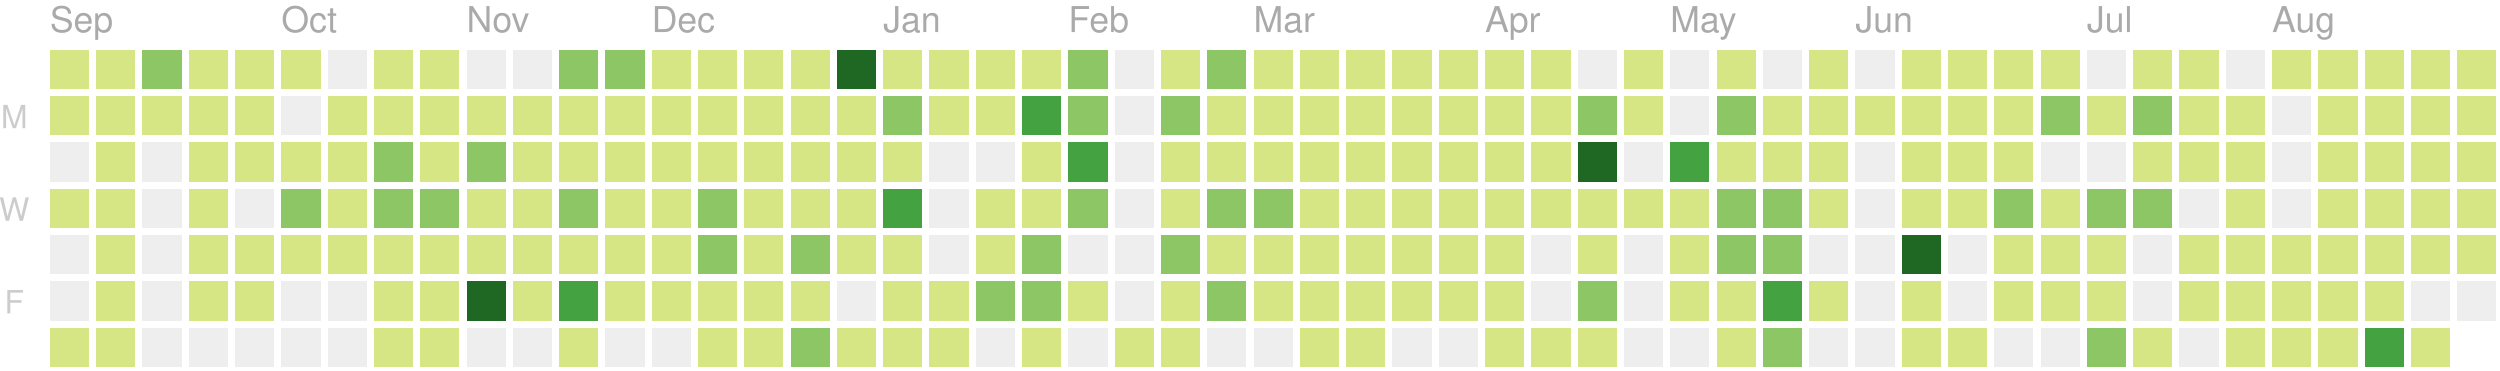
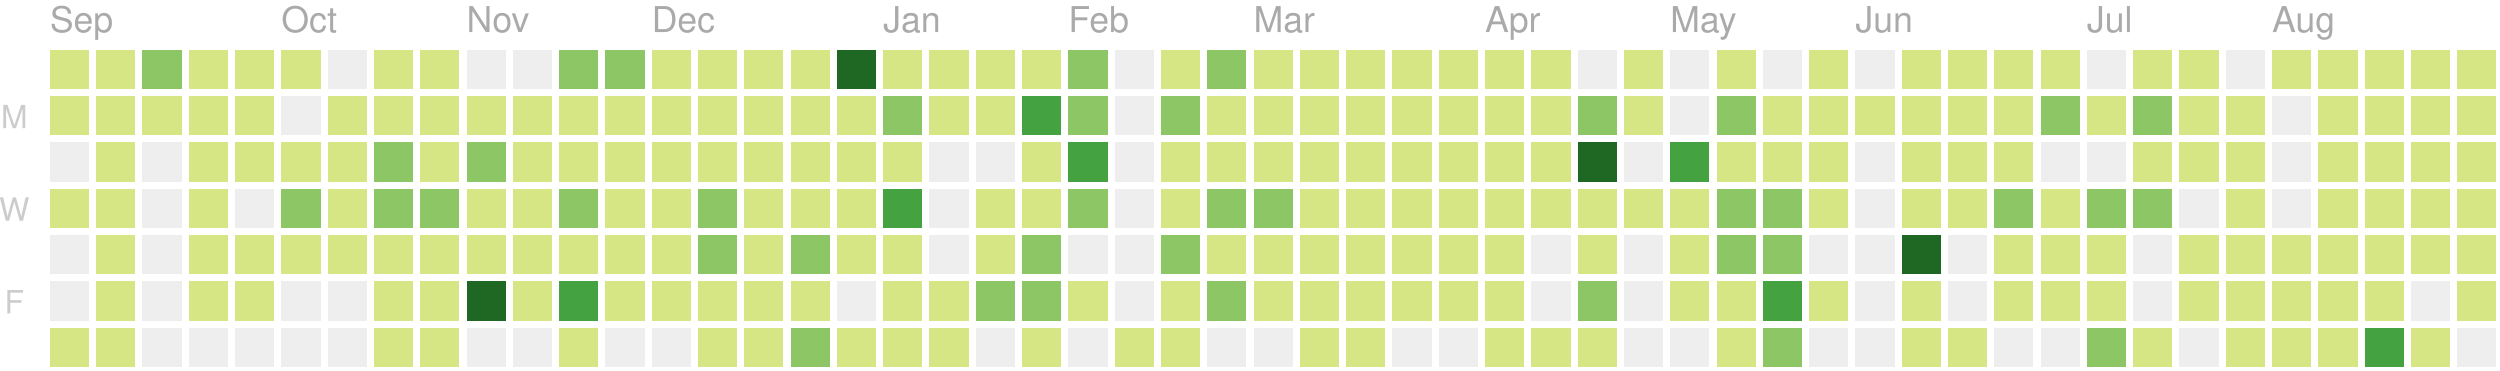
<svg xmlns="http://www.w3.org/2000/svg" version="1.1" width="702" height="104">
  <rect style="fill:#d6e685;shape-rendering:crispedges;" data-score="1" data-date="2018-09-02" x="14" y="14" width="11" height="11" />
  <rect style="fill:#d6e685;shape-rendering:crispedges;" data-score="5" data-date="2018-09-09" x="27" y="14" width="11" height="11" />
  <rect style="fill:#8cc665;shape-rendering:crispedges;" data-score="14" data-date="2018-09-16" x="40" y="14" width="11" height="11" />
  <rect style="fill:#d6e685;shape-rendering:crispedges;" data-score="6" data-date="2018-09-23" x="53" y="14" width="11" height="11" />
  <rect style="fill:#d6e685;shape-rendering:crispedges;" data-score="1" data-date="2018-09-30" x="66" y="14" width="11" height="11" />
  <rect style="fill:#d6e685;shape-rendering:crispedges;" data-score="2" data-date="2018-10-07" x="79" y="14" width="11" height="11" />
  <rect style="fill:#eeeeee;shape-rendering:crispedges;" data-score="0" data-date="2018-10-14" x="92" y="14" width="11" height="11" />
  <rect style="fill:#d6e685;shape-rendering:crispedges;" data-score="1" data-date="2018-10-21" x="105" y="14" width="11" height="11" />
  <rect style="fill:#d6e685;shape-rendering:crispedges;" data-score="10" data-date="2018-10-28" x="118" y="14" width="11" height="11" />
  <rect style="fill:#eeeeee;shape-rendering:crispedges;" data-score="0" data-date="2018-11-04" x="131" y="14" width="11" height="11" />
  <rect style="fill:#eeeeee;shape-rendering:crispedges;" data-score="0" data-date="2018-11-11" x="144" y="14" width="11" height="11" />
  <rect style="fill:#8cc665;shape-rendering:crispedges;" data-score="15" data-date="2018-11-18" x="157" y="14" width="11" height="11" />
  <rect style="fill:#8cc665;shape-rendering:crispedges;" data-score="17" data-date="2018-11-25" x="170" y="14" width="11" height="11" />
  <rect style="fill:#d6e685;shape-rendering:crispedges;" data-score="4" data-date="2018-12-02" x="183" y="14" width="11" height="11" />
  <rect style="fill:#d6e685;shape-rendering:crispedges;" data-score="2" data-date="2018-12-09" x="196" y="14" width="11" height="11" />
  <rect style="fill:#d6e685;shape-rendering:crispedges;" data-score="3" data-date="2018-12-16" x="209" y="14" width="11" height="11" />
  <rect style="fill:#d6e685;shape-rendering:crispedges;" data-score="4" data-date="2018-12-23" x="222" y="14" width="11" height="11" />
  <rect style="fill:#1e6823;shape-rendering:crispedges;" data-score="77" data-date="2018-12-30" x="235" y="14" width="11" height="11" />
  <rect style="fill:#d6e685;shape-rendering:crispedges;" data-score="7" data-date="2019-01-06" x="248" y="14" width="11" height="11" />
  <rect style="fill:#d6e685;shape-rendering:crispedges;" data-score="1" data-date="2019-01-13" x="261" y="14" width="11" height="11" />
  <rect style="fill:#d6e685;shape-rendering:crispedges;" data-score="8" data-date="2019-01-20" x="274" y="14" width="11" height="11" />
  <rect style="fill:#d6e685;shape-rendering:crispedges;" data-score="7" data-date="2019-01-27" x="287" y="14" width="11" height="11" />
  <rect style="fill:#8cc665;shape-rendering:crispedges;" data-score="20" data-date="2019-02-03" x="300" y="14" width="11" height="11" />
  <rect style="fill:#eeeeee;shape-rendering:crispedges;" data-score="0" data-date="2019-02-10" x="313" y="14" width="11" height="11" />
  <rect style="fill:#d6e685;shape-rendering:crispedges;" data-score="2" data-date="2019-02-17" x="326" y="14" width="11" height="11" />
  <rect style="fill:#8cc665;shape-rendering:crispedges;" data-score="13" data-date="2019-02-24" x="339" y="14" width="11" height="11" />
  <rect style="fill:#d6e685;shape-rendering:crispedges;" data-score="6" data-date="2019-03-03" x="352" y="14" width="11" height="11" />
  <rect style="fill:#d6e685;shape-rendering:crispedges;" data-score="6" data-date="2019-03-10" x="365" y="14" width="11" height="11" />
  <rect style="fill:#d6e685;shape-rendering:crispedges;" data-score="1" data-date="2019-03-17" x="378" y="14" width="11" height="11" />
  <rect style="fill:#d6e685;shape-rendering:crispedges;" data-score="4" data-date="2019-03-24" x="391" y="14" width="11" height="11" />
  <rect style="fill:#d6e685;shape-rendering:crispedges;" data-score="3" data-date="2019-03-31" x="404" y="14" width="11" height="11" />
  <rect style="fill:#d6e685;shape-rendering:crispedges;" data-score="2" data-date="2019-04-07" x="417" y="14" width="11" height="11" />
  <rect style="fill:#d6e685;shape-rendering:crispedges;" data-score="3" data-date="2019-04-14" x="430" y="14" width="11" height="11" />
  <rect style="fill:#eeeeee;shape-rendering:crispedges;" data-score="0" data-date="2019-04-21" x="443" y="14" width="11" height="11" />
  <rect style="fill:#d6e685;shape-rendering:crispedges;" data-score="9" data-date="2019-04-28" x="456" y="14" width="11" height="11" />
  <rect style="fill:#eeeeee;shape-rendering:crispedges;" data-score="0" data-date="2019-05-05" x="469" y="14" width="11" height="11" />
  <rect style="fill:#d6e685;shape-rendering:crispedges;" data-score="6" data-date="2019-05-12" x="482" y="14" width="11" height="11" />
  <rect style="fill:#eeeeee;shape-rendering:crispedges;" data-score="0" data-date="2019-05-19" x="495" y="14" width="11" height="11" />
  <rect style="fill:#d6e685;shape-rendering:crispedges;" data-score="4" data-date="2019-05-26" x="508" y="14" width="11" height="11" />
  <rect style="fill:#eeeeee;shape-rendering:crispedges;" data-score="0" data-date="2019-06-02" x="521" y="14" width="11" height="11" />
  <rect style="fill:#d6e685;shape-rendering:crispedges;" data-score="1" data-date="2019-06-09" x="534" y="14" width="11" height="11" />
  <rect style="fill:#d6e685;shape-rendering:crispedges;" data-score="3" data-date="2019-06-16" x="547" y="14" width="11" height="11" />
  <rect style="fill:#d6e685;shape-rendering:crispedges;" data-score="2" data-date="2019-06-23" x="560" y="14" width="11" height="11" />
  <rect style="fill:#d6e685;shape-rendering:crispedges;" data-score="2" data-date="2019-06-30" x="573" y="14" width="11" height="11" />
  <rect style="fill:#eeeeee;shape-rendering:crispedges;" data-score="0" data-date="2019-07-07" x="586" y="14" width="11" height="11" />
  <rect style="fill:#d6e685;shape-rendering:crispedges;" data-score="7" data-date="2019-07-14" x="599" y="14" width="11" height="11" />
  <rect style="fill:#d6e685;shape-rendering:crispedges;" data-score="1" data-date="2019-07-21" x="612" y="14" width="11" height="11" />
  <rect style="fill:#eeeeee;shape-rendering:crispedges;" data-score="0" data-date="2019-07-28" x="625" y="14" width="11" height="11" />
  <rect style="fill:#d6e685;shape-rendering:crispedges;" data-score="3" data-date="2019-08-04" x="638" y="14" width="11" height="11" />
  <rect style="fill:#d6e685;shape-rendering:crispedges;" data-score="5" data-date="2019-08-11" x="651" y="14" width="11" height="11" />
  <rect style="fill:#d6e685;shape-rendering:crispedges;" data-score="1" data-date="2019-08-18" x="664" y="14" width="11" height="11" />
  <rect style="fill:#d6e685;shape-rendering:crispedges;" data-score="11" data-date="2019-08-25" x="677" y="14" width="11" height="11" />
  <rect style="fill:#d6e685;shape-rendering:crispedges;" data-score="4" data-date="2019-09-01" x="690" y="14" width="11" height="11" />
  <rect style="fill:#d6e685;shape-rendering:crispedges;" data-score="2" data-date="2018-09-03" x="14" y="27" width="11" height="11" />
  <rect style="fill:#d6e685;shape-rendering:crispedges;" data-score="3" data-date="2018-09-10" x="27" y="27" width="11" height="11" />
  <rect style="fill:#d6e685;shape-rendering:crispedges;" data-score="1" data-date="2018-09-17" x="40" y="27" width="11" height="11" />
  <rect style="fill:#d6e685;shape-rendering:crispedges;" data-score="7" data-date="2018-09-24" x="53" y="27" width="11" height="11" />
  <rect style="fill:#d6e685;shape-rendering:crispedges;" data-score="3" data-date="2018-10-01" x="66" y="27" width="11" height="11" />
  <rect style="fill:#eeeeee;shape-rendering:crispedges;" data-score="0" data-date="2018-10-08" x="79" y="27" width="11" height="11" />
  <rect style="fill:#d6e685;shape-rendering:crispedges;" data-score="1" data-date="2018-10-15" x="92" y="27" width="11" height="11" />
  <rect style="fill:#d6e685;shape-rendering:crispedges;" data-score="1" data-date="2018-10-22" x="105" y="27" width="11" height="11" />
  <rect style="fill:#d6e685;shape-rendering:crispedges;" data-score="9" data-date="2018-10-29" x="118" y="27" width="11" height="11" />
  <rect style="fill:#d6e685;shape-rendering:crispedges;" data-score="6" data-date="2018-11-05" x="131" y="27" width="11" height="11" />
  <rect style="fill:#d6e685;shape-rendering:crispedges;" data-score="10" data-date="2018-11-12" x="144" y="27" width="11" height="11" />
  <rect style="fill:#d6e685;shape-rendering:crispedges;" data-score="11" data-date="2018-11-19" x="157" y="27" width="11" height="11" />
  <rect style="fill:#d6e685;shape-rendering:crispedges;" data-score="10" data-date="2018-11-26" x="170" y="27" width="11" height="11" />
  <rect style="fill:#d6e685;shape-rendering:crispedges;" data-score="4" data-date="2018-12-03" x="183" y="27" width="11" height="11" />
  <rect style="fill:#d6e685;shape-rendering:crispedges;" data-score="8" data-date="2018-12-10" x="196" y="27" width="11" height="11" />
  <rect style="fill:#d6e685;shape-rendering:crispedges;" data-score="9" data-date="2018-12-17" x="209" y="27" width="11" height="11" />
  <rect style="fill:#d6e685;shape-rendering:crispedges;" data-score="4" data-date="2018-12-24" x="222" y="27" width="11" height="11" />
  <rect style="fill:#d6e685;shape-rendering:crispedges;" data-score="8" data-date="2018-12-31" x="235" y="27" width="11" height="11" />
  <rect style="fill:#8cc665;shape-rendering:crispedges;" data-score="12" data-date="2019-01-07" x="248" y="27" width="11" height="11" />
  <rect style="fill:#d6e685;shape-rendering:crispedges;" data-score="2" data-date="2019-01-14" x="261" y="27" width="11" height="11" />
  <rect style="fill:#d6e685;shape-rendering:crispedges;" data-score="6" data-date="2019-01-21" x="274" y="27" width="11" height="11" />
  <rect style="fill:#44a340;shape-rendering:crispedges;" data-score="26" data-date="2019-01-28" x="287" y="27" width="11" height="11" />
  <rect style="fill:#8cc665;shape-rendering:crispedges;" data-score="17" data-date="2019-02-04" x="300" y="27" width="11" height="11" />
  <rect style="fill:#eeeeee;shape-rendering:crispedges;" data-score="0" data-date="2019-02-11" x="313" y="27" width="11" height="11" />
  <rect style="fill:#8cc665;shape-rendering:crispedges;" data-score="14" data-date="2019-02-18" x="326" y="27" width="11" height="11" />
  <rect style="fill:#d6e685;shape-rendering:crispedges;" data-score="3" data-date="2019-02-25" x="339" y="27" width="11" height="11" />
  <rect style="fill:#d6e685;shape-rendering:crispedges;" data-score="11" data-date="2019-03-04" x="352" y="27" width="11" height="11" />
  <rect style="fill:#d6e685;shape-rendering:crispedges;" data-score="5" data-date="2019-03-11" x="365" y="27" width="11" height="11" />
  <rect style="fill:#d6e685;shape-rendering:crispedges;" data-score="11" data-date="2019-03-18" x="378" y="27" width="11" height="11" />
  <rect style="fill:#d6e685;shape-rendering:crispedges;" data-score="4" data-date="2019-03-25" x="391" y="27" width="11" height="11" />
  <rect style="fill:#d6e685;shape-rendering:crispedges;" data-score="2" data-date="2019-04-01" x="404" y="27" width="11" height="11" />
  <rect style="fill:#d6e685;shape-rendering:crispedges;" data-score="2" data-date="2019-04-08" x="417" y="27" width="11" height="11" />
  <rect style="fill:#d6e685;shape-rendering:crispedges;" data-score="2" data-date="2019-04-15" x="430" y="27" width="11" height="11" />
  <rect style="fill:#8cc665;shape-rendering:crispedges;" data-score="12" data-date="2019-04-22" x="443" y="27" width="11" height="11" />
  <rect style="fill:#d6e685;shape-rendering:crispedges;" data-score="7" data-date="2019-04-29" x="456" y="27" width="11" height="11" />
  <rect style="fill:#eeeeee;shape-rendering:crispedges;" data-score="0" data-date="2019-05-06" x="469" y="27" width="11" height="11" />
  <rect style="fill:#8cc665;shape-rendering:crispedges;" data-score="17" data-date="2019-05-13" x="482" y="27" width="11" height="11" />
  <rect style="fill:#d6e685;shape-rendering:crispedges;" data-score="11" data-date="2019-05-20" x="495" y="27" width="11" height="11" />
  <rect style="fill:#d6e685;shape-rendering:crispedges;" data-score="11" data-date="2019-05-27" x="508" y="27" width="11" height="11" />
  <rect style="fill:#d6e685;shape-rendering:crispedges;" data-score="2" data-date="2019-06-03" x="521" y="27" width="11" height="11" />
  <rect style="fill:#d6e685;shape-rendering:crispedges;" data-score="5" data-date="2019-06-10" x="534" y="27" width="11" height="11" />
  <rect style="fill:#d6e685;shape-rendering:crispedges;" data-score="11" data-date="2019-06-17" x="547" y="27" width="11" height="11" />
  <rect style="fill:#d6e685;shape-rendering:crispedges;" data-score="5" data-date="2019-06-24" x="560" y="27" width="11" height="11" />
  <rect style="fill:#8cc665;shape-rendering:crispedges;" data-score="17" data-date="2019-07-01" x="573" y="27" width="11" height="11" />
  <rect style="fill:#d6e685;shape-rendering:crispedges;" data-score="6" data-date="2019-07-08" x="586" y="27" width="11" height="11" />
  <rect style="fill:#8cc665;shape-rendering:crispedges;" data-score="20" data-date="2019-07-15" x="599" y="27" width="11" height="11" />
  <rect style="fill:#d6e685;shape-rendering:crispedges;" data-score="6" data-date="2019-07-22" x="612" y="27" width="11" height="11" />
  <rect style="fill:#d6e685;shape-rendering:crispedges;" data-score="2" data-date="2019-07-29" x="625" y="27" width="11" height="11" />
  <rect style="fill:#eeeeee;shape-rendering:crispedges;" data-score="0" data-date="2019-08-05" x="638" y="27" width="11" height="11" />
  <rect style="fill:#d6e685;shape-rendering:crispedges;" data-score="6" data-date="2019-08-12" x="651" y="27" width="11" height="11" />
  <rect style="fill:#d6e685;shape-rendering:crispedges;" data-score="3" data-date="2019-08-19" x="664" y="27" width="11" height="11" />
  <rect style="fill:#d6e685;shape-rendering:crispedges;" data-score="4" data-date="2019-08-26" x="677" y="27" width="11" height="11" />
  <rect style="fill:#d6e685;shape-rendering:crispedges;" data-score="1" data-date="2019-09-02" x="690" y="27" width="11" height="11" />
  <rect style="fill:#eeeeee;shape-rendering:crispedges;" data-score="0" data-date="2018-09-04" x="14" y="40" width="11" height="11" />
  <rect style="fill:#d6e685;shape-rendering:crispedges;" data-score="5" data-date="2018-09-11" x="27" y="40" width="11" height="11" />
  <rect style="fill:#eeeeee;shape-rendering:crispedges;" data-score="0" data-date="2018-09-18" x="40" y="40" width="11" height="11" />
  <rect style="fill:#d6e685;shape-rendering:crispedges;" data-score="1" data-date="2018-09-25" x="53" y="40" width="11" height="11" />
  <rect style="fill:#d6e685;shape-rendering:crispedges;" data-score="10" data-date="2018-10-02" x="66" y="40" width="11" height="11" />
  <rect style="fill:#d6e685;shape-rendering:crispedges;" data-score="5" data-date="2018-10-09" x="79" y="40" width="11" height="11" />
  <rect style="fill:#d6e685;shape-rendering:crispedges;" data-score="5" data-date="2018-10-16" x="92" y="40" width="11" height="11" />
  <rect style="fill:#8cc665;shape-rendering:crispedges;" data-score="13" data-date="2018-10-23" x="105" y="40" width="11" height="11" />
  <rect style="fill:#d6e685;shape-rendering:crispedges;" data-score="9" data-date="2018-10-30" x="118" y="40" width="11" height="11" />
  <rect style="fill:#8cc665;shape-rendering:crispedges;" data-score="19" data-date="2018-11-06" x="131" y="40" width="11" height="11" />
  <rect style="fill:#d6e685;shape-rendering:crispedges;" data-score="1" data-date="2018-11-13" x="144" y="40" width="11" height="11" />
  <rect style="fill:#d6e685;shape-rendering:crispedges;" data-score="8" data-date="2018-11-20" x="157" y="40" width="11" height="11" />
  <rect style="fill:#d6e685;shape-rendering:crispedges;" data-score="6" data-date="2018-11-27" x="170" y="40" width="11" height="11" />
  <rect style="fill:#d6e685;shape-rendering:crispedges;" data-score="7" data-date="2018-12-04" x="183" y="40" width="11" height="11" />
  <rect style="fill:#d6e685;shape-rendering:crispedges;" data-score="5" data-date="2018-12-11" x="196" y="40" width="11" height="11" />
  <rect style="fill:#d6e685;shape-rendering:crispedges;" data-score="7" data-date="2018-12-18" x="209" y="40" width="11" height="11" />
  <rect style="fill:#d6e685;shape-rendering:crispedges;" data-score="2" data-date="2018-12-25" x="222" y="40" width="11" height="11" />
  <rect style="fill:#d6e685;shape-rendering:crispedges;" data-score="10" data-date="2019-01-01" x="235" y="40" width="11" height="11" />
  <rect style="fill:#d6e685;shape-rendering:crispedges;" data-score="4" data-date="2019-01-08" x="248" y="40" width="11" height="11" />
  <rect style="fill:#eeeeee;shape-rendering:crispedges;" data-score="0" data-date="2019-01-15" x="261" y="40" width="11" height="11" />
  <rect style="fill:#eeeeee;shape-rendering:crispedges;" data-score="0" data-date="2019-01-22" x="274" y="40" width="11" height="11" />
  <rect style="fill:#d6e685;shape-rendering:crispedges;" data-score="9" data-date="2019-01-29" x="287" y="40" width="11" height="11" />
  <rect style="fill:#44a340;shape-rendering:crispedges;" data-score="29" data-date="2019-02-05" x="300" y="40" width="11" height="11" />
  <rect style="fill:#eeeeee;shape-rendering:crispedges;" data-score="0" data-date="2019-02-12" x="313" y="40" width="11" height="11" />
  <rect style="fill:#d6e685;shape-rendering:crispedges;" data-score="2" data-date="2019-02-19" x="326" y="40" width="11" height="11" />
  <rect style="fill:#d6e685;shape-rendering:crispedges;" data-score="4" data-date="2019-02-26" x="339" y="40" width="11" height="11" />
  <rect style="fill:#d6e685;shape-rendering:crispedges;" data-score="3" data-date="2019-03-05" x="352" y="40" width="11" height="11" />
  <rect style="fill:#d6e685;shape-rendering:crispedges;" data-score="2" data-date="2019-03-12" x="365" y="40" width="11" height="11" />
  <rect style="fill:#d6e685;shape-rendering:crispedges;" data-score="8" data-date="2019-03-19" x="378" y="40" width="11" height="11" />
  <rect style="fill:#d6e685;shape-rendering:crispedges;" data-score="3" data-date="2019-03-26" x="391" y="40" width="11" height="11" />
  <rect style="fill:#d6e685;shape-rendering:crispedges;" data-score="6" data-date="2019-04-02" x="404" y="40" width="11" height="11" />
  <rect style="fill:#d6e685;shape-rendering:crispedges;" data-score="4" data-date="2019-04-09" x="417" y="40" width="11" height="11" />
  <rect style="fill:#d6e685;shape-rendering:crispedges;" data-score="3" data-date="2019-04-16" x="430" y="40" width="11" height="11" />
  <rect style="fill:#1e6823;shape-rendering:crispedges;" data-score="35" data-date="2019-04-23" x="443" y="40" width="11" height="11" />
  <rect style="fill:#eeeeee;shape-rendering:crispedges;" data-score="0" data-date="2019-04-30" x="456" y="40" width="11" height="11" />
  <rect style="fill:#44a340;shape-rendering:crispedges;" data-score="31" data-date="2019-05-07" x="469" y="40" width="11" height="11" />
  <rect style="fill:#d6e685;shape-rendering:crispedges;" data-score="7" data-date="2019-05-14" x="482" y="40" width="11" height="11" />
  <rect style="fill:#d6e685;shape-rendering:crispedges;" data-score="8" data-date="2019-05-21" x="495" y="40" width="11" height="11" />
  <rect style="fill:#d6e685;shape-rendering:crispedges;" data-score="8" data-date="2019-05-28" x="508" y="40" width="11" height="11" />
  <rect style="fill:#eeeeee;shape-rendering:crispedges;" data-score="0" data-date="2019-06-04" x="521" y="40" width="11" height="11" />
  <rect style="fill:#d6e685;shape-rendering:crispedges;" data-score="10" data-date="2019-06-11" x="534" y="40" width="11" height="11" />
  <rect style="fill:#d6e685;shape-rendering:crispedges;" data-score="4" data-date="2019-06-18" x="547" y="40" width="11" height="11" />
  <rect style="fill:#d6e685;shape-rendering:crispedges;" data-score="11" data-date="2019-06-25" x="560" y="40" width="11" height="11" />
  <rect style="fill:#eeeeee;shape-rendering:crispedges;" data-score="0" data-date="2019-07-02" x="573" y="40" width="11" height="11" />
  <rect style="fill:#eeeeee;shape-rendering:crispedges;" data-score="0" data-date="2019-07-09" x="586" y="40" width="11" height="11" />
  <rect style="fill:#d6e685;shape-rendering:crispedges;" data-score="10" data-date="2019-07-16" x="599" y="40" width="11" height="11" />
  <rect style="fill:#d6e685;shape-rendering:crispedges;" data-score="2" data-date="2019-07-23" x="612" y="40" width="11" height="11" />
  <rect style="fill:#d6e685;shape-rendering:crispedges;" data-score="5" data-date="2019-07-30" x="625" y="40" width="11" height="11" />
  <rect style="fill:#eeeeee;shape-rendering:crispedges;" data-score="0" data-date="2019-08-06" x="638" y="40" width="11" height="11" />
  <rect style="fill:#d6e685;shape-rendering:crispedges;" data-score="1" data-date="2019-08-13" x="651" y="40" width="11" height="11" />
  <rect style="fill:#d6e685;shape-rendering:crispedges;" data-score="2" data-date="2019-08-20" x="664" y="40" width="11" height="11" />
  <rect style="fill:#d6e685;shape-rendering:crispedges;" data-score="1" data-date="2019-08-27" x="677" y="40" width="11" height="11" />
  <rect style="fill:#d6e685;shape-rendering:crispedges;" data-score="3" data-date="2019-09-03" x="690" y="40" width="11" height="11" />
  <rect style="fill:#d6e685;shape-rendering:crispedges;" data-score="1" data-date="2018-09-05" x="14" y="53" width="11" height="11" />
  <rect style="fill:#d6e685;shape-rendering:crispedges;" data-score="2" data-date="2018-09-12" x="27" y="53" width="11" height="11" />
  <rect style="fill:#eeeeee;shape-rendering:crispedges;" data-score="0" data-date="2018-09-19" x="40" y="53" width="11" height="11" />
  <rect style="fill:#d6e685;shape-rendering:crispedges;" data-score="1" data-date="2018-09-26" x="53" y="53" width="11" height="11" />
  <rect style="fill:#eeeeee;shape-rendering:crispedges;" data-score="0" data-date="2018-10-03" x="66" y="53" width="11" height="11" />
  <rect style="fill:#8cc665;shape-rendering:crispedges;" data-score="19" data-date="2018-10-10" x="79" y="53" width="11" height="11" />
  <rect style="fill:#d6e685;shape-rendering:crispedges;" data-score="3" data-date="2018-10-17" x="92" y="53" width="11" height="11" />
  <rect style="fill:#8cc665;shape-rendering:crispedges;" data-score="12" data-date="2018-10-24" x="105" y="53" width="11" height="11" />
  <rect style="fill:#8cc665;shape-rendering:crispedges;" data-score="13" data-date="2018-10-31" x="118" y="53" width="11" height="11" />
  <rect style="fill:#d6e685;shape-rendering:crispedges;" data-score="6" data-date="2018-11-07" x="131" y="53" width="11" height="11" />
  <rect style="fill:#d6e685;shape-rendering:crispedges;" data-score="3" data-date="2018-11-14" x="144" y="53" width="11" height="11" />
  <rect style="fill:#8cc665;shape-rendering:crispedges;" data-score="13" data-date="2018-11-21" x="157" y="53" width="11" height="11" />
  <rect style="fill:#d6e685;shape-rendering:crispedges;" data-score="7" data-date="2018-11-28" x="170" y="53" width="11" height="11" />
  <rect style="fill:#d6e685;shape-rendering:crispedges;" data-score="10" data-date="2018-12-05" x="183" y="53" width="11" height="11" />
  <rect style="fill:#8cc665;shape-rendering:crispedges;" data-score="13" data-date="2018-12-12" x="196" y="53" width="11" height="11" />
  <rect style="fill:#d6e685;shape-rendering:crispedges;" data-score="9" data-date="2018-12-19" x="209" y="53" width="11" height="11" />
  <rect style="fill:#d6e685;shape-rendering:crispedges;" data-score="2" data-date="2018-12-26" x="222" y="53" width="11" height="11" />
  <rect style="fill:#d6e685;shape-rendering:crispedges;" data-score="11" data-date="2019-01-02" x="235" y="53" width="11" height="11" />
  <rect style="fill:#44a340;shape-rendering:crispedges;" data-score="28" data-date="2019-01-09" x="248" y="53" width="11" height="11" />
  <rect style="fill:#eeeeee;shape-rendering:crispedges;" data-score="0" data-date="2019-01-16" x="261" y="53" width="11" height="11" />
  <rect style="fill:#d6e685;shape-rendering:crispedges;" data-score="6" data-date="2019-01-23" x="274" y="53" width="11" height="11" />
  <rect style="fill:#d6e685;shape-rendering:crispedges;" data-score="9" data-date="2019-01-30" x="287" y="53" width="11" height="11" />
  <rect style="fill:#8cc665;shape-rendering:crispedges;" data-score="13" data-date="2019-02-06" x="300" y="53" width="11" height="11" />
  <rect style="fill:#eeeeee;shape-rendering:crispedges;" data-score="0" data-date="2019-02-13" x="313" y="53" width="11" height="11" />
  <rect style="fill:#d6e685;shape-rendering:crispedges;" data-score="10" data-date="2019-02-20" x="326" y="53" width="11" height="11" />
  <rect style="fill:#8cc665;shape-rendering:crispedges;" data-score="22" data-date="2019-02-27" x="339" y="53" width="11" height="11" />
  <rect style="fill:#8cc665;shape-rendering:crispedges;" data-score="14" data-date="2019-03-06" x="352" y="53" width="11" height="11" />
  <rect style="fill:#d6e685;shape-rendering:crispedges;" data-score="3" data-date="2019-03-13" x="365" y="53" width="11" height="11" />
  <rect style="fill:#d6e685;shape-rendering:crispedges;" data-score="4" data-date="2019-03-20" x="378" y="53" width="11" height="11" />
  <rect style="fill:#d6e685;shape-rendering:crispedges;" data-score="2" data-date="2019-03-27" x="391" y="53" width="11" height="11" />
  <rect style="fill:#d6e685;shape-rendering:crispedges;" data-score="3" data-date="2019-04-03" x="404" y="53" width="11" height="11" />
  <rect style="fill:#d6e685;shape-rendering:crispedges;" data-score="6" data-date="2019-04-10" x="417" y="53" width="11" height="11" />
  <rect style="fill:#d6e685;shape-rendering:crispedges;" data-score="5" data-date="2019-04-17" x="430" y="53" width="11" height="11" />
  <rect style="fill:#d6e685;shape-rendering:crispedges;" data-score="3" data-date="2019-04-24" x="443" y="53" width="11" height="11" />
  <rect style="fill:#d6e685;shape-rendering:crispedges;" data-score="2" data-date="2019-05-01" x="456" y="53" width="11" height="11" />
  <rect style="fill:#d6e685;shape-rendering:crispedges;" data-score="4" data-date="2019-05-08" x="469" y="53" width="11" height="11" />
  <rect style="fill:#8cc665;shape-rendering:crispedges;" data-score="15" data-date="2019-05-15" x="482" y="53" width="11" height="11" />
  <rect style="fill:#8cc665;shape-rendering:crispedges;" data-score="12" data-date="2019-05-22" x="495" y="53" width="11" height="11" />
  <rect style="fill:#d6e685;shape-rendering:crispedges;" data-score="9" data-date="2019-05-29" x="508" y="53" width="11" height="11" />
  <rect style="fill:#eeeeee;shape-rendering:crispedges;" data-score="0" data-date="2019-06-05" x="521" y="53" width="11" height="11" />
  <rect style="fill:#d6e685;shape-rendering:crispedges;" data-score="2" data-date="2019-06-12" x="534" y="53" width="11" height="11" />
  <rect style="fill:#d6e685;shape-rendering:crispedges;" data-score="1" data-date="2019-06-19" x="547" y="53" width="11" height="11" />
  <rect style="fill:#8cc665;shape-rendering:crispedges;" data-score="17" data-date="2019-06-26" x="560" y="53" width="11" height="11" />
  <rect style="fill:#d6e685;shape-rendering:crispedges;" data-score="11" data-date="2019-07-03" x="573" y="53" width="11" height="11" />
  <rect style="fill:#8cc665;shape-rendering:crispedges;" data-score="20" data-date="2019-07-10" x="586" y="53" width="11" height="11" />
  <rect style="fill:#8cc665;shape-rendering:crispedges;" data-score="14" data-date="2019-07-17" x="599" y="53" width="11" height="11" />
  <rect style="fill:#eeeeee;shape-rendering:crispedges;" data-score="0" data-date="2019-07-24" x="612" y="53" width="11" height="11" />
  <rect style="fill:#d6e685;shape-rendering:crispedges;" data-score="1" data-date="2019-07-31" x="625" y="53" width="11" height="11" />
  <rect style="fill:#eeeeee;shape-rendering:crispedges;" data-score="0" data-date="2019-08-07" x="638" y="53" width="11" height="11" />
  <rect style="fill:#d6e685;shape-rendering:crispedges;" data-score="10" data-date="2019-08-14" x="651" y="53" width="11" height="11" />
  <rect style="fill:#d6e685;shape-rendering:crispedges;" data-score="1" data-date="2019-08-21" x="664" y="53" width="11" height="11" />
  <rect style="fill:#d6e685;shape-rendering:crispedges;" data-score="7" data-date="2019-08-28" x="677" y="53" width="11" height="11" />
  <rect style="fill:#d6e685;shape-rendering:crispedges;" data-score="2" data-date="2019-09-04" x="690" y="53" width="11" height="11" />
  <rect style="fill:#eeeeee;shape-rendering:crispedges;" data-score="0" data-date="2018-09-06" x="14" y="66" width="11" height="11" />
  <rect style="fill:#d6e685;shape-rendering:crispedges;" data-score="1" data-date="2018-09-13" x="27" y="66" width="11" height="11" />
  <rect style="fill:#eeeeee;shape-rendering:crispedges;" data-score="0" data-date="2018-09-20" x="40" y="66" width="11" height="11" />
  <rect style="fill:#d6e685;shape-rendering:crispedges;" data-score="1" data-date="2018-09-27" x="53" y="66" width="11" height="11" />
  <rect style="fill:#d6e685;shape-rendering:crispedges;" data-score="7" data-date="2018-10-04" x="66" y="66" width="11" height="11" />
  <rect style="fill:#d6e685;shape-rendering:crispedges;" data-score="4" data-date="2018-10-11" x="79" y="66" width="11" height="11" />
  <rect style="fill:#d6e685;shape-rendering:crispedges;" data-score="4" data-date="2018-10-18" x="92" y="66" width="11" height="11" />
  <rect style="fill:#d6e685;shape-rendering:crispedges;" data-score="7" data-date="2018-10-25" x="105" y="66" width="11" height="11" />
  <rect style="fill:#d6e685;shape-rendering:crispedges;" data-score="7" data-date="2018-11-01" x="118" y="66" width="11" height="11" />
  <rect style="fill:#d6e685;shape-rendering:crispedges;" data-score="5" data-date="2018-11-08" x="131" y="66" width="11" height="11" />
  <rect style="fill:#d6e685;shape-rendering:crispedges;" data-score="3" data-date="2018-11-15" x="144" y="66" width="11" height="11" />
  <rect style="fill:#d6e685;shape-rendering:crispedges;" data-score="1" data-date="2018-11-22" x="157" y="66" width="11" height="11" />
  <rect style="fill:#d6e685;shape-rendering:crispedges;" data-score="6" data-date="2018-11-29" x="170" y="66" width="11" height="11" />
  <rect style="fill:#d6e685;shape-rendering:crispedges;" data-score="2" data-date="2018-12-06" x="183" y="66" width="11" height="11" />
  <rect style="fill:#8cc665;shape-rendering:crispedges;" data-score="17" data-date="2018-12-13" x="196" y="66" width="11" height="11" />
  <rect style="fill:#d6e685;shape-rendering:crispedges;" data-score="10" data-date="2018-12-20" x="209" y="66" width="11" height="11" />
  <rect style="fill:#8cc665;shape-rendering:crispedges;" data-score="15" data-date="2018-12-27" x="222" y="66" width="11" height="11" />
  <rect style="fill:#d6e685;shape-rendering:crispedges;" data-score="6" data-date="2019-01-03" x="235" y="66" width="11" height="11" />
  <rect style="fill:#d6e685;shape-rendering:crispedges;" data-score="6" data-date="2019-01-10" x="248" y="66" width="11" height="11" />
  <rect style="fill:#eeeeee;shape-rendering:crispedges;" data-score="0" data-date="2019-01-17" x="261" y="66" width="11" height="11" />
  <rect style="fill:#d6e685;shape-rendering:crispedges;" data-score="5" data-date="2019-01-24" x="274" y="66" width="11" height="11" />
  <rect style="fill:#8cc665;shape-rendering:crispedges;" data-score="17" data-date="2019-01-31" x="287" y="66" width="11" height="11" />
  <rect style="fill:#eeeeee;shape-rendering:crispedges;" data-score="0" data-date="2019-02-07" x="300" y="66" width="11" height="11" />
  <rect style="fill:#eeeeee;shape-rendering:crispedges;" data-score="0" data-date="2019-02-14" x="313" y="66" width="11" height="11" />
  <rect style="fill:#8cc665;shape-rendering:crispedges;" data-score="12" data-date="2019-02-21" x="326" y="66" width="11" height="11" />
  <rect style="fill:#d6e685;shape-rendering:crispedges;" data-score="11" data-date="2019-02-28" x="339" y="66" width="11" height="11" />
  <rect style="fill:#d6e685;shape-rendering:crispedges;" data-score="6" data-date="2019-03-07" x="352" y="66" width="11" height="11" />
  <rect style="fill:#d6e685;shape-rendering:crispedges;" data-score="8" data-date="2019-03-14" x="365" y="66" width="11" height="11" />
  <rect style="fill:#d6e685;shape-rendering:crispedges;" data-score="1" data-date="2019-03-21" x="378" y="66" width="11" height="11" />
  <rect style="fill:#d6e685;shape-rendering:crispedges;" data-score="2" data-date="2019-03-28" x="391" y="66" width="11" height="11" />
  <rect style="fill:#d6e685;shape-rendering:crispedges;" data-score="2" data-date="2019-04-04" x="404" y="66" width="11" height="11" />
  <rect style="fill:#d6e685;shape-rendering:crispedges;" data-score="4" data-date="2019-04-11" x="417" y="66" width="11" height="11" />
  <rect style="fill:#eeeeee;shape-rendering:crispedges;" data-score="0" data-date="2019-04-18" x="430" y="66" width="11" height="11" />
  <rect style="fill:#d6e685;shape-rendering:crispedges;" data-score="1" data-date="2019-04-25" x="443" y="66" width="11" height="11" />
  <rect style="fill:#eeeeee;shape-rendering:crispedges;" data-score="0" data-date="2019-05-02" x="456" y="66" width="11" height="11" />
  <rect style="fill:#d6e685;shape-rendering:crispedges;" data-score="1" data-date="2019-05-09" x="469" y="66" width="11" height="11" />
  <rect style="fill:#8cc665;shape-rendering:crispedges;" data-score="19" data-date="2019-05-16" x="482" y="66" width="11" height="11" />
  <rect style="fill:#8cc665;shape-rendering:crispedges;" data-score="17" data-date="2019-05-23" x="495" y="66" width="11" height="11" />
  <rect style="fill:#eeeeee;shape-rendering:crispedges;" data-score="0" data-date="2019-05-30" x="508" y="66" width="11" height="11" />
  <rect style="fill:#eeeeee;shape-rendering:crispedges;" data-score="0" data-date="2019-06-06" x="521" y="66" width="11" height="11" />
  <rect style="fill:#1e6823;shape-rendering:crispedges;" data-score="44" data-date="2019-06-13" x="534" y="66" width="11" height="11" />
  <rect style="fill:#eeeeee;shape-rendering:crispedges;" data-score="0" data-date="2019-06-20" x="547" y="66" width="11" height="11" />
  <rect style="fill:#d6e685;shape-rendering:crispedges;" data-score="4" data-date="2019-06-27" x="560" y="66" width="11" height="11" />
  <rect style="fill:#d6e685;shape-rendering:crispedges;" data-score="4" data-date="2019-07-04" x="573" y="66" width="11" height="11" />
  <rect style="fill:#d6e685;shape-rendering:crispedges;" data-score="1" data-date="2019-07-11" x="586" y="66" width="11" height="11" />
  <rect style="fill:#eeeeee;shape-rendering:crispedges;" data-score="0" data-date="2019-07-18" x="599" y="66" width="11" height="11" />
  <rect style="fill:#d6e685;shape-rendering:crispedges;" data-score="8" data-date="2019-07-25" x="612" y="66" width="11" height="11" />
  <rect style="fill:#d6e685;shape-rendering:crispedges;" data-score="7" data-date="2019-08-01" x="625" y="66" width="11" height="11" />
  <rect style="fill:#d6e685;shape-rendering:crispedges;" data-score="2" data-date="2019-08-08" x="638" y="66" width="11" height="11" />
  <rect style="fill:#d6e685;shape-rendering:crispedges;" data-score="2" data-date="2019-08-15" x="651" y="66" width="11" height="11" />
  <rect style="fill:#d6e685;shape-rendering:crispedges;" data-score="2" data-date="2019-08-22" x="664" y="66" width="11" height="11" />
  <rect style="fill:#d6e685;shape-rendering:crispedges;" data-score="2" data-date="2019-08-29" x="677" y="66" width="11" height="11" />
  <rect style="fill:#d6e685;shape-rendering:crispedges;" data-score="2" data-date="2019-09-05" x="690" y="66" width="11" height="11" />
  <rect style="fill:#eeeeee;shape-rendering:crispedges;" data-score="0" data-date="2018-09-07" x="14" y="79" width="11" height="11" />
  <rect style="fill:#d6e685;shape-rendering:crispedges;" data-score="2" data-date="2018-09-14" x="27" y="79" width="11" height="11" />
  <rect style="fill:#eeeeee;shape-rendering:crispedges;" data-score="0" data-date="2018-09-21" x="40" y="79" width="11" height="11" />
  <rect style="fill:#d6e685;shape-rendering:crispedges;" data-score="1" data-date="2018-09-28" x="53" y="79" width="11" height="11" />
  <rect style="fill:#d6e685;shape-rendering:crispedges;" data-score="6" data-date="2018-10-05" x="66" y="79" width="11" height="11" />
  <rect style="fill:#eeeeee;shape-rendering:crispedges;" data-score="0" data-date="2018-10-12" x="79" y="79" width="11" height="11" />
  <rect style="fill:#eeeeee;shape-rendering:crispedges;" data-score="0" data-date="2018-10-19" x="92" y="79" width="11" height="11" />
  <rect style="fill:#d6e685;shape-rendering:crispedges;" data-score="3" data-date="2018-10-26" x="105" y="79" width="11" height="11" />
  <rect style="fill:#d6e685;shape-rendering:crispedges;" data-score="7" data-date="2018-11-02" x="118" y="79" width="11" height="11" />
  <rect style="fill:#1e6823;shape-rendering:crispedges;" data-score="43" data-date="2018-11-09" x="131" y="79" width="11" height="11" />
  <rect style="fill:#d6e685;shape-rendering:crispedges;" data-score="5" data-date="2018-11-16" x="144" y="79" width="11" height="11" />
  <rect style="fill:#44a340;shape-rendering:crispedges;" data-score="28" data-date="2018-11-23" x="157" y="79" width="11" height="11" />
  <rect style="fill:#d6e685;shape-rendering:crispedges;" data-score="7" data-date="2018-11-30" x="170" y="79" width="11" height="11" />
  <rect style="fill:#d6e685;shape-rendering:crispedges;" data-score="5" data-date="2018-12-07" x="183" y="79" width="11" height="11" />
  <rect style="fill:#d6e685;shape-rendering:crispedges;" data-score="5" data-date="2018-12-14" x="196" y="79" width="11" height="11" />
  <rect style="fill:#d6e685;shape-rendering:crispedges;" data-score="2" data-date="2018-12-21" x="209" y="79" width="11" height="11" />
  <rect style="fill:#d6e685;shape-rendering:crispedges;" data-score="11" data-date="2018-12-28" x="222" y="79" width="11" height="11" />
  <rect style="fill:#eeeeee;shape-rendering:crispedges;" data-score="0" data-date="2019-01-04" x="235" y="79" width="11" height="11" />
  <rect style="fill:#d6e685;shape-rendering:crispedges;" data-score="10" data-date="2019-01-11" x="248" y="79" width="11" height="11" />
  <rect style="fill:#d6e685;shape-rendering:crispedges;" data-score="4" data-date="2019-01-18" x="261" y="79" width="11" height="11" />
  <rect style="fill:#8cc665;shape-rendering:crispedges;" data-score="13" data-date="2019-01-25" x="274" y="79" width="11" height="11" />
  <rect style="fill:#8cc665;shape-rendering:crispedges;" data-score="16" data-date="2019-02-01" x="287" y="79" width="11" height="11" />
  <rect style="fill:#d6e685;shape-rendering:crispedges;" data-score="1" data-date="2019-02-08" x="300" y="79" width="11" height="11" />
  <rect style="fill:#eeeeee;shape-rendering:crispedges;" data-score="0" data-date="2019-02-15" x="313" y="79" width="11" height="11" />
  <rect style="fill:#d6e685;shape-rendering:crispedges;" data-score="2" data-date="2019-02-22" x="326" y="79" width="11" height="11" />
  <rect style="fill:#8cc665;shape-rendering:crispedges;" data-score="19" data-date="2019-03-01" x="339" y="79" width="11" height="11" />
  <rect style="fill:#d6e685;shape-rendering:crispedges;" data-score="1" data-date="2019-03-08" x="352" y="79" width="11" height="11" />
  <rect style="fill:#d6e685;shape-rendering:crispedges;" data-score="6" data-date="2019-03-15" x="365" y="79" width="11" height="11" />
  <rect style="fill:#d6e685;shape-rendering:crispedges;" data-score="10" data-date="2019-03-22" x="378" y="79" width="11" height="11" />
  <rect style="fill:#d6e685;shape-rendering:crispedges;" data-score="2" data-date="2019-03-29" x="391" y="79" width="11" height="11" />
  <rect style="fill:#d6e685;shape-rendering:crispedges;" data-score="2" data-date="2019-04-05" x="404" y="79" width="11" height="11" />
  <rect style="fill:#d6e685;shape-rendering:crispedges;" data-score="8" data-date="2019-04-12" x="417" y="79" width="11" height="11" />
  <rect style="fill:#eeeeee;shape-rendering:crispedges;" data-score="0" data-date="2019-04-19" x="430" y="79" width="11" height="11" />
  <rect style="fill:#8cc665;shape-rendering:crispedges;" data-score="15" data-date="2019-04-26" x="443" y="79" width="11" height="11" />
  <rect style="fill:#eeeeee;shape-rendering:crispedges;" data-score="0" data-date="2019-05-03" x="456" y="79" width="11" height="11" />
  <rect style="fill:#d6e685;shape-rendering:crispedges;" data-score="7" data-date="2019-05-10" x="469" y="79" width="11" height="11" />
  <rect style="fill:#d6e685;shape-rendering:crispedges;" data-score="10" data-date="2019-05-17" x="482" y="79" width="11" height="11" />
  <rect style="fill:#44a340;shape-rendering:crispedges;" data-score="25" data-date="2019-05-24" x="495" y="79" width="11" height="11" />
  <rect style="fill:#d6e685;shape-rendering:crispedges;" data-score="9" data-date="2019-05-31" x="508" y="79" width="11" height="11" />
  <rect style="fill:#eeeeee;shape-rendering:crispedges;" data-score="0" data-date="2019-06-07" x="521" y="79" width="11" height="11" />
  <rect style="fill:#d6e685;shape-rendering:crispedges;" data-score="11" data-date="2019-06-14" x="534" y="79" width="11" height="11" />
  <rect style="fill:#eeeeee;shape-rendering:crispedges;" data-score="0" data-date="2019-06-21" x="547" y="79" width="11" height="11" />
  <rect style="fill:#d6e685;shape-rendering:crispedges;" data-score="5" data-date="2019-06-28" x="560" y="79" width="11" height="11" />
  <rect style="fill:#d6e685;shape-rendering:crispedges;" data-score="6" data-date="2019-07-05" x="573" y="79" width="11" height="11" />
  <rect style="fill:#d6e685;shape-rendering:crispedges;" data-score="2" data-date="2019-07-12" x="586" y="79" width="11" height="11" />
  <rect style="fill:#eeeeee;shape-rendering:crispedges;" data-score="0" data-date="2019-07-19" x="599" y="79" width="11" height="11" />
  <rect style="fill:#d6e685;shape-rendering:crispedges;" data-score="4" data-date="2019-07-26" x="612" y="79" width="11" height="11" />
  <rect style="fill:#d6e685;shape-rendering:crispedges;" data-score="4" data-date="2019-08-02" x="625" y="79" width="11" height="11" />
  <rect style="fill:#d6e685;shape-rendering:crispedges;" data-score="1" data-date="2019-08-09" x="638" y="79" width="11" height="11" />
  <rect style="fill:#d6e685;shape-rendering:crispedges;" data-score="2" data-date="2019-08-16" x="651" y="79" width="11" height="11" />
  <rect style="fill:#d6e685;shape-rendering:crispedges;" data-score="2" data-date="2019-08-23" x="664" y="79" width="11" height="11" />
  <rect style="fill:#eeeeee;shape-rendering:crispedges;" data-score="0" data-date="2019-08-30" x="677" y="79" width="11" height="11" />
-   <rect style="fill:#eeeeee;shape-rendering:crispedges;" data-score="0" data-date="2019-09-06" x="690" y="79" width="11" height="11" />
+   <rect style="fill:#d6e685;shape-rendering:crispedges;" data-score="1" data-date="2019-09-06" x="690" y="79" width="11" height="11" />
  <rect style="fill:#d6e685;shape-rendering:crispedges;" data-score="2" data-date="2018-09-08" x="14" y="92" width="11" height="11" />
  <rect style="fill:#d6e685;shape-rendering:crispedges;" data-score="6" data-date="2018-09-15" x="27" y="92" width="11" height="11" />
  <rect style="fill:#eeeeee;shape-rendering:crispedges;" data-score="0" data-date="2018-09-22" x="40" y="92" width="11" height="11" />
  <rect style="fill:#eeeeee;shape-rendering:crispedges;" data-score="0" data-date="2018-09-29" x="53" y="92" width="11" height="11" />
  <rect style="fill:#eeeeee;shape-rendering:crispedges;" data-score="0" data-date="2018-10-06" x="66" y="92" width="11" height="11" />
  <rect style="fill:#eeeeee;shape-rendering:crispedges;" data-score="0" data-date="2018-10-13" x="79" y="92" width="11" height="11" />
  <rect style="fill:#eeeeee;shape-rendering:crispedges;" data-score="0" data-date="2018-10-20" x="92" y="92" width="11" height="11" />
  <rect style="fill:#d6e685;shape-rendering:crispedges;" data-score="2" data-date="2018-10-27" x="105" y="92" width="11" height="11" />
  <rect style="fill:#d6e685;shape-rendering:crispedges;" data-score="1" data-date="2018-11-03" x="118" y="92" width="11" height="11" />
  <rect style="fill:#eeeeee;shape-rendering:crispedges;" data-score="0" data-date="2018-11-10" x="131" y="92" width="11" height="11" />
  <rect style="fill:#eeeeee;shape-rendering:crispedges;" data-score="0" data-date="2018-11-17" x="144" y="92" width="11" height="11" />
  <rect style="fill:#d6e685;shape-rendering:crispedges;" data-score="8" data-date="2018-11-24" x="157" y="92" width="11" height="11" />
  <rect style="fill:#eeeeee;shape-rendering:crispedges;" data-score="0" data-date="2018-12-01" x="170" y="92" width="11" height="11" />
  <rect style="fill:#eeeeee;shape-rendering:crispedges;" data-score="0" data-date="2018-12-08" x="183" y="92" width="11" height="11" />
  <rect style="fill:#d6e685;shape-rendering:crispedges;" data-score="3" data-date="2018-12-15" x="196" y="92" width="11" height="11" />
  <rect style="fill:#d6e685;shape-rendering:crispedges;" data-score="2" data-date="2018-12-22" x="209" y="92" width="11" height="11" />
  <rect style="fill:#8cc665;shape-rendering:crispedges;" data-score="22" data-date="2018-12-29" x="222" y="92" width="11" height="11" />
  <rect style="fill:#d6e685;shape-rendering:crispedges;" data-score="2" data-date="2019-01-05" x="235" y="92" width="11" height="11" />
  <rect style="fill:#d6e685;shape-rendering:crispedges;" data-score="5" data-date="2019-01-12" x="248" y="92" width="11" height="11" />
  <rect style="fill:#d6e685;shape-rendering:crispedges;" data-score="5" data-date="2019-01-19" x="261" y="92" width="11" height="11" />
  <rect style="fill:#eeeeee;shape-rendering:crispedges;" data-score="0" data-date="2019-01-26" x="274" y="92" width="11" height="11" />
  <rect style="fill:#d6e685;shape-rendering:crispedges;" data-score="3" data-date="2019-02-02" x="287" y="92" width="11" height="11" />
  <rect style="fill:#eeeeee;shape-rendering:crispedges;" data-score="0" data-date="2019-02-09" x="300" y="92" width="11" height="11" />
  <rect style="fill:#d6e685;shape-rendering:crispedges;" data-score="2" data-date="2019-02-16" x="313" y="92" width="11" height="11" />
  <rect style="fill:#d6e685;shape-rendering:crispedges;" data-score="2" data-date="2019-02-23" x="326" y="92" width="11" height="11" />
  <rect style="fill:#eeeeee;shape-rendering:crispedges;" data-score="0" data-date="2019-03-02" x="339" y="92" width="11" height="11" />
  <rect style="fill:#eeeeee;shape-rendering:crispedges;" data-score="0" data-date="2019-03-09" x="352" y="92" width="11" height="11" />
  <rect style="fill:#d6e685;shape-rendering:crispedges;" data-score="4" data-date="2019-03-16" x="365" y="92" width="11" height="11" />
  <rect style="fill:#d6e685;shape-rendering:crispedges;" data-score="1" data-date="2019-03-23" x="378" y="92" width="11" height="11" />
  <rect style="fill:#eeeeee;shape-rendering:crispedges;" data-score="0" data-date="2019-03-30" x="391" y="92" width="11" height="11" />
  <rect style="fill:#eeeeee;shape-rendering:crispedges;" data-score="0" data-date="2019-04-06" x="404" y="92" width="11" height="11" />
  <rect style="fill:#d6e685;shape-rendering:crispedges;" data-score="1" data-date="2019-04-13" x="417" y="92" width="11" height="11" />
  <rect style="fill:#d6e685;shape-rendering:crispedges;" data-score="1" data-date="2019-04-20" x="430" y="92" width="11" height="11" />
  <rect style="fill:#d6e685;shape-rendering:crispedges;" data-score="2" data-date="2019-04-27" x="443" y="92" width="11" height="11" />
  <rect style="fill:#eeeeee;shape-rendering:crispedges;" data-score="0" data-date="2019-05-04" x="456" y="92" width="11" height="11" />
  <rect style="fill:#eeeeee;shape-rendering:crispedges;" data-score="0" data-date="2019-05-11" x="469" y="92" width="11" height="11" />
  <rect style="fill:#d6e685;shape-rendering:crispedges;" data-score="6" data-date="2019-05-18" x="482" y="92" width="11" height="11" />
  <rect style="fill:#8cc665;shape-rendering:crispedges;" data-score="12" data-date="2019-05-25" x="495" y="92" width="11" height="11" />
  <rect style="fill:#eeeeee;shape-rendering:crispedges;" data-score="0" data-date="2019-06-01" x="508" y="92" width="11" height="11" />
  <rect style="fill:#eeeeee;shape-rendering:crispedges;" data-score="0" data-date="2019-06-08" x="521" y="92" width="11" height="11" />
  <rect style="fill:#d6e685;shape-rendering:crispedges;" data-score="1" data-date="2019-06-15" x="534" y="92" width="11" height="11" />
  <rect style="fill:#d6e685;shape-rendering:crispedges;" data-score="1" data-date="2019-06-22" x="547" y="92" width="11" height="11" />
  <rect style="fill:#eeeeee;shape-rendering:crispedges;" data-score="0" data-date="2019-06-29" x="560" y="92" width="11" height="11" />
  <rect style="fill:#eeeeee;shape-rendering:crispedges;" data-score="0" data-date="2019-07-06" x="573" y="92" width="11" height="11" />
  <rect style="fill:#8cc665;shape-rendering:crispedges;" data-score="15" data-date="2019-07-13" x="586" y="92" width="11" height="11" />
  <rect style="fill:#d6e685;shape-rendering:crispedges;" data-score="1" data-date="2019-07-20" x="599" y="92" width="11" height="11" />
  <rect style="fill:#eeeeee;shape-rendering:crispedges;" data-score="0" data-date="2019-07-27" x="612" y="92" width="11" height="11" />
  <rect style="fill:#d6e685;shape-rendering:crispedges;" data-score="2" data-date="2019-08-03" x="625" y="92" width="11" height="11" />
  <rect style="fill:#d6e685;shape-rendering:crispedges;" data-score="1" data-date="2019-08-10" x="638" y="92" width="11" height="11" />
  <rect style="fill:#d6e685;shape-rendering:crispedges;" data-score="4" data-date="2019-08-17" x="651" y="92" width="11" height="11" />
  <rect style="fill:#44a340;shape-rendering:crispedges;" data-score="23" data-date="2019-08-24" x="664" y="92" width="11" height="11" />
  <rect style="fill:#d6e685;shape-rendering:crispedges;" data-score="6" data-date="2019-08-31" x="677" y="92" width="11" height="11" />
+   <rect style="fill:#eeeeee;shape-rendering:crispedges;" data-score="0" data-date="2019-09-07" x="690" y="92" width="11" height="11" />
  <text style="fill:#ccc;text-anchor:middle;text-align:center;font:9px Helvetica, arial, freesans, clean, sans-serif;white-space:nowrap;display:none;" x="4" y="23">S</text>
  <text style="fill:#ccc;text-anchor:middle;text-align:center;font:9px Helvetica, arial, freesans, clean, sans-serif;white-space:nowrap;display:display;" x="4" y="36">M</text>
  <text style="fill:#ccc;text-anchor:middle;text-align:center;font:9px Helvetica, arial, freesans, clean, sans-serif;white-space:nowrap;display:none;" x="4" y="49">T</text>
  <text style="fill:#ccc;text-anchor:middle;text-align:center;font:9px Helvetica, arial, freesans, clean, sans-serif;white-space:nowrap;display:display;" x="4" y="62">W</text>
  <text style="fill:#ccc;text-anchor:middle;text-align:center;font:9px Helvetica, arial, freesans, clean, sans-serif;white-space:nowrap;display:none;" x="4" y="75">T</text>
  <text style="fill:#ccc;text-anchor:middle;text-align:center;font:9px Helvetica, arial, freesans, clean, sans-serif;white-space:nowrap;display:display;" x="4" y="88">F</text>
  <text style="fill:#ccc;text-anchor:middle;text-align:center;font:9px Helvetica, arial, freesans, clean, sans-serif;white-space:nowrap;display:none;" x="4" y="101">S</text>
  <text style="fill:#aaa;text-align:center;font:10px Helvetica, arial, freesans, clean, sans-serif;white-space:nowrap;display:block;" x="14" y="9">Sep</text>
  <text style="fill:#aaa;text-align:center;font:10px Helvetica, arial, freesans, clean, sans-serif;white-space:nowrap;display:block;" x="79" y="9">Oct</text>
  <text style="fill:#aaa;text-align:center;font:10px Helvetica, arial, freesans, clean, sans-serif;white-space:nowrap;display:block;" x="131" y="9">Nov</text>
  <text style="fill:#aaa;text-align:center;font:10px Helvetica, arial, freesans, clean, sans-serif;white-space:nowrap;display:block;" x="183" y="9">Dec</text>
  <text style="fill:#aaa;text-align:center;font:10px Helvetica, arial, freesans, clean, sans-serif;white-space:nowrap;display:block;" x="248" y="9">Jan</text>
  <text style="fill:#aaa;text-align:center;font:10px Helvetica, arial, freesans, clean, sans-serif;white-space:nowrap;display:block;" x="300" y="9">Feb</text>
  <text style="fill:#aaa;text-align:center;font:10px Helvetica, arial, freesans, clean, sans-serif;white-space:nowrap;display:block;" x="352" y="9">Mar</text>
  <text style="fill:#aaa;text-align:center;font:10px Helvetica, arial, freesans, clean, sans-serif;white-space:nowrap;display:block;" x="417" y="9">Apr</text>
  <text style="fill:#aaa;text-align:center;font:10px Helvetica, arial, freesans, clean, sans-serif;white-space:nowrap;display:block;" x="469" y="9">May</text>
  <text style="fill:#aaa;text-align:center;font:10px Helvetica, arial, freesans, clean, sans-serif;white-space:nowrap;display:block;" x="521" y="9">Jun</text>
  <text style="fill:#aaa;text-align:center;font:10px Helvetica, arial, freesans, clean, sans-serif;white-space:nowrap;display:block;" x="586" y="9">Jul</text>
  <text style="fill:#aaa;text-align:center;font:10px Helvetica, arial, freesans, clean, sans-serif;white-space:nowrap;display:block;" x="638" y="9">Aug</text>
</svg>
